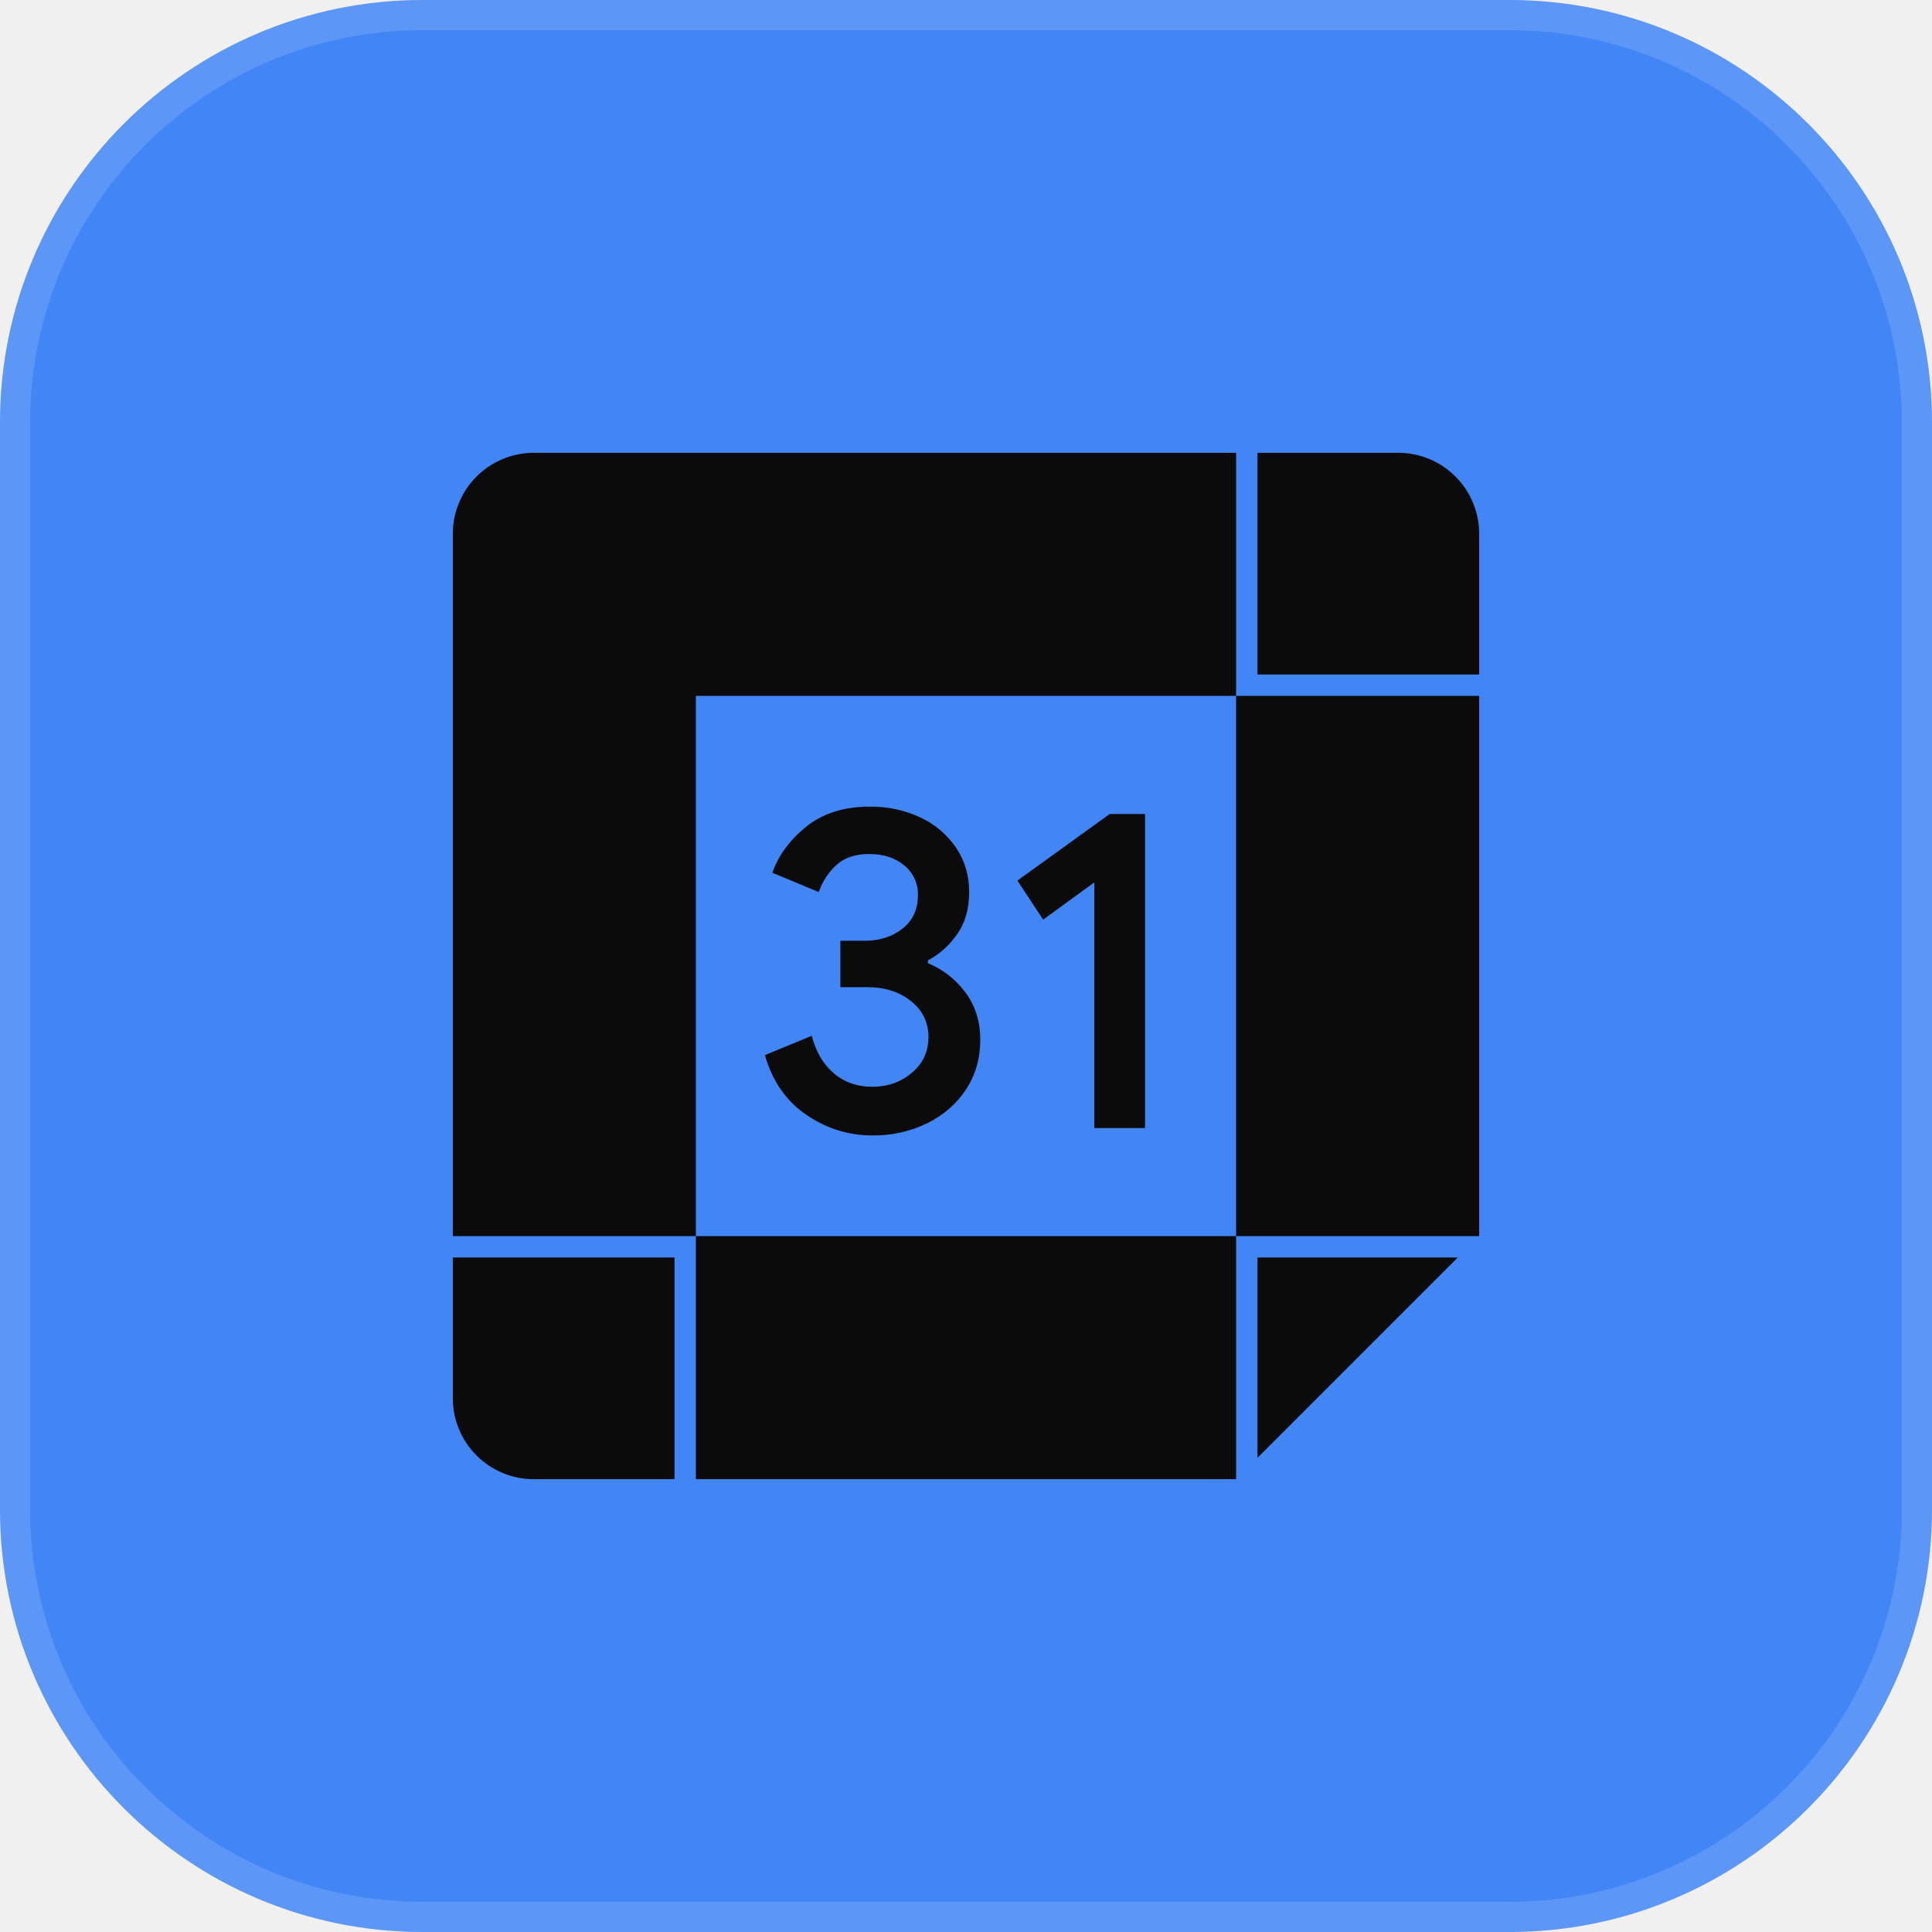
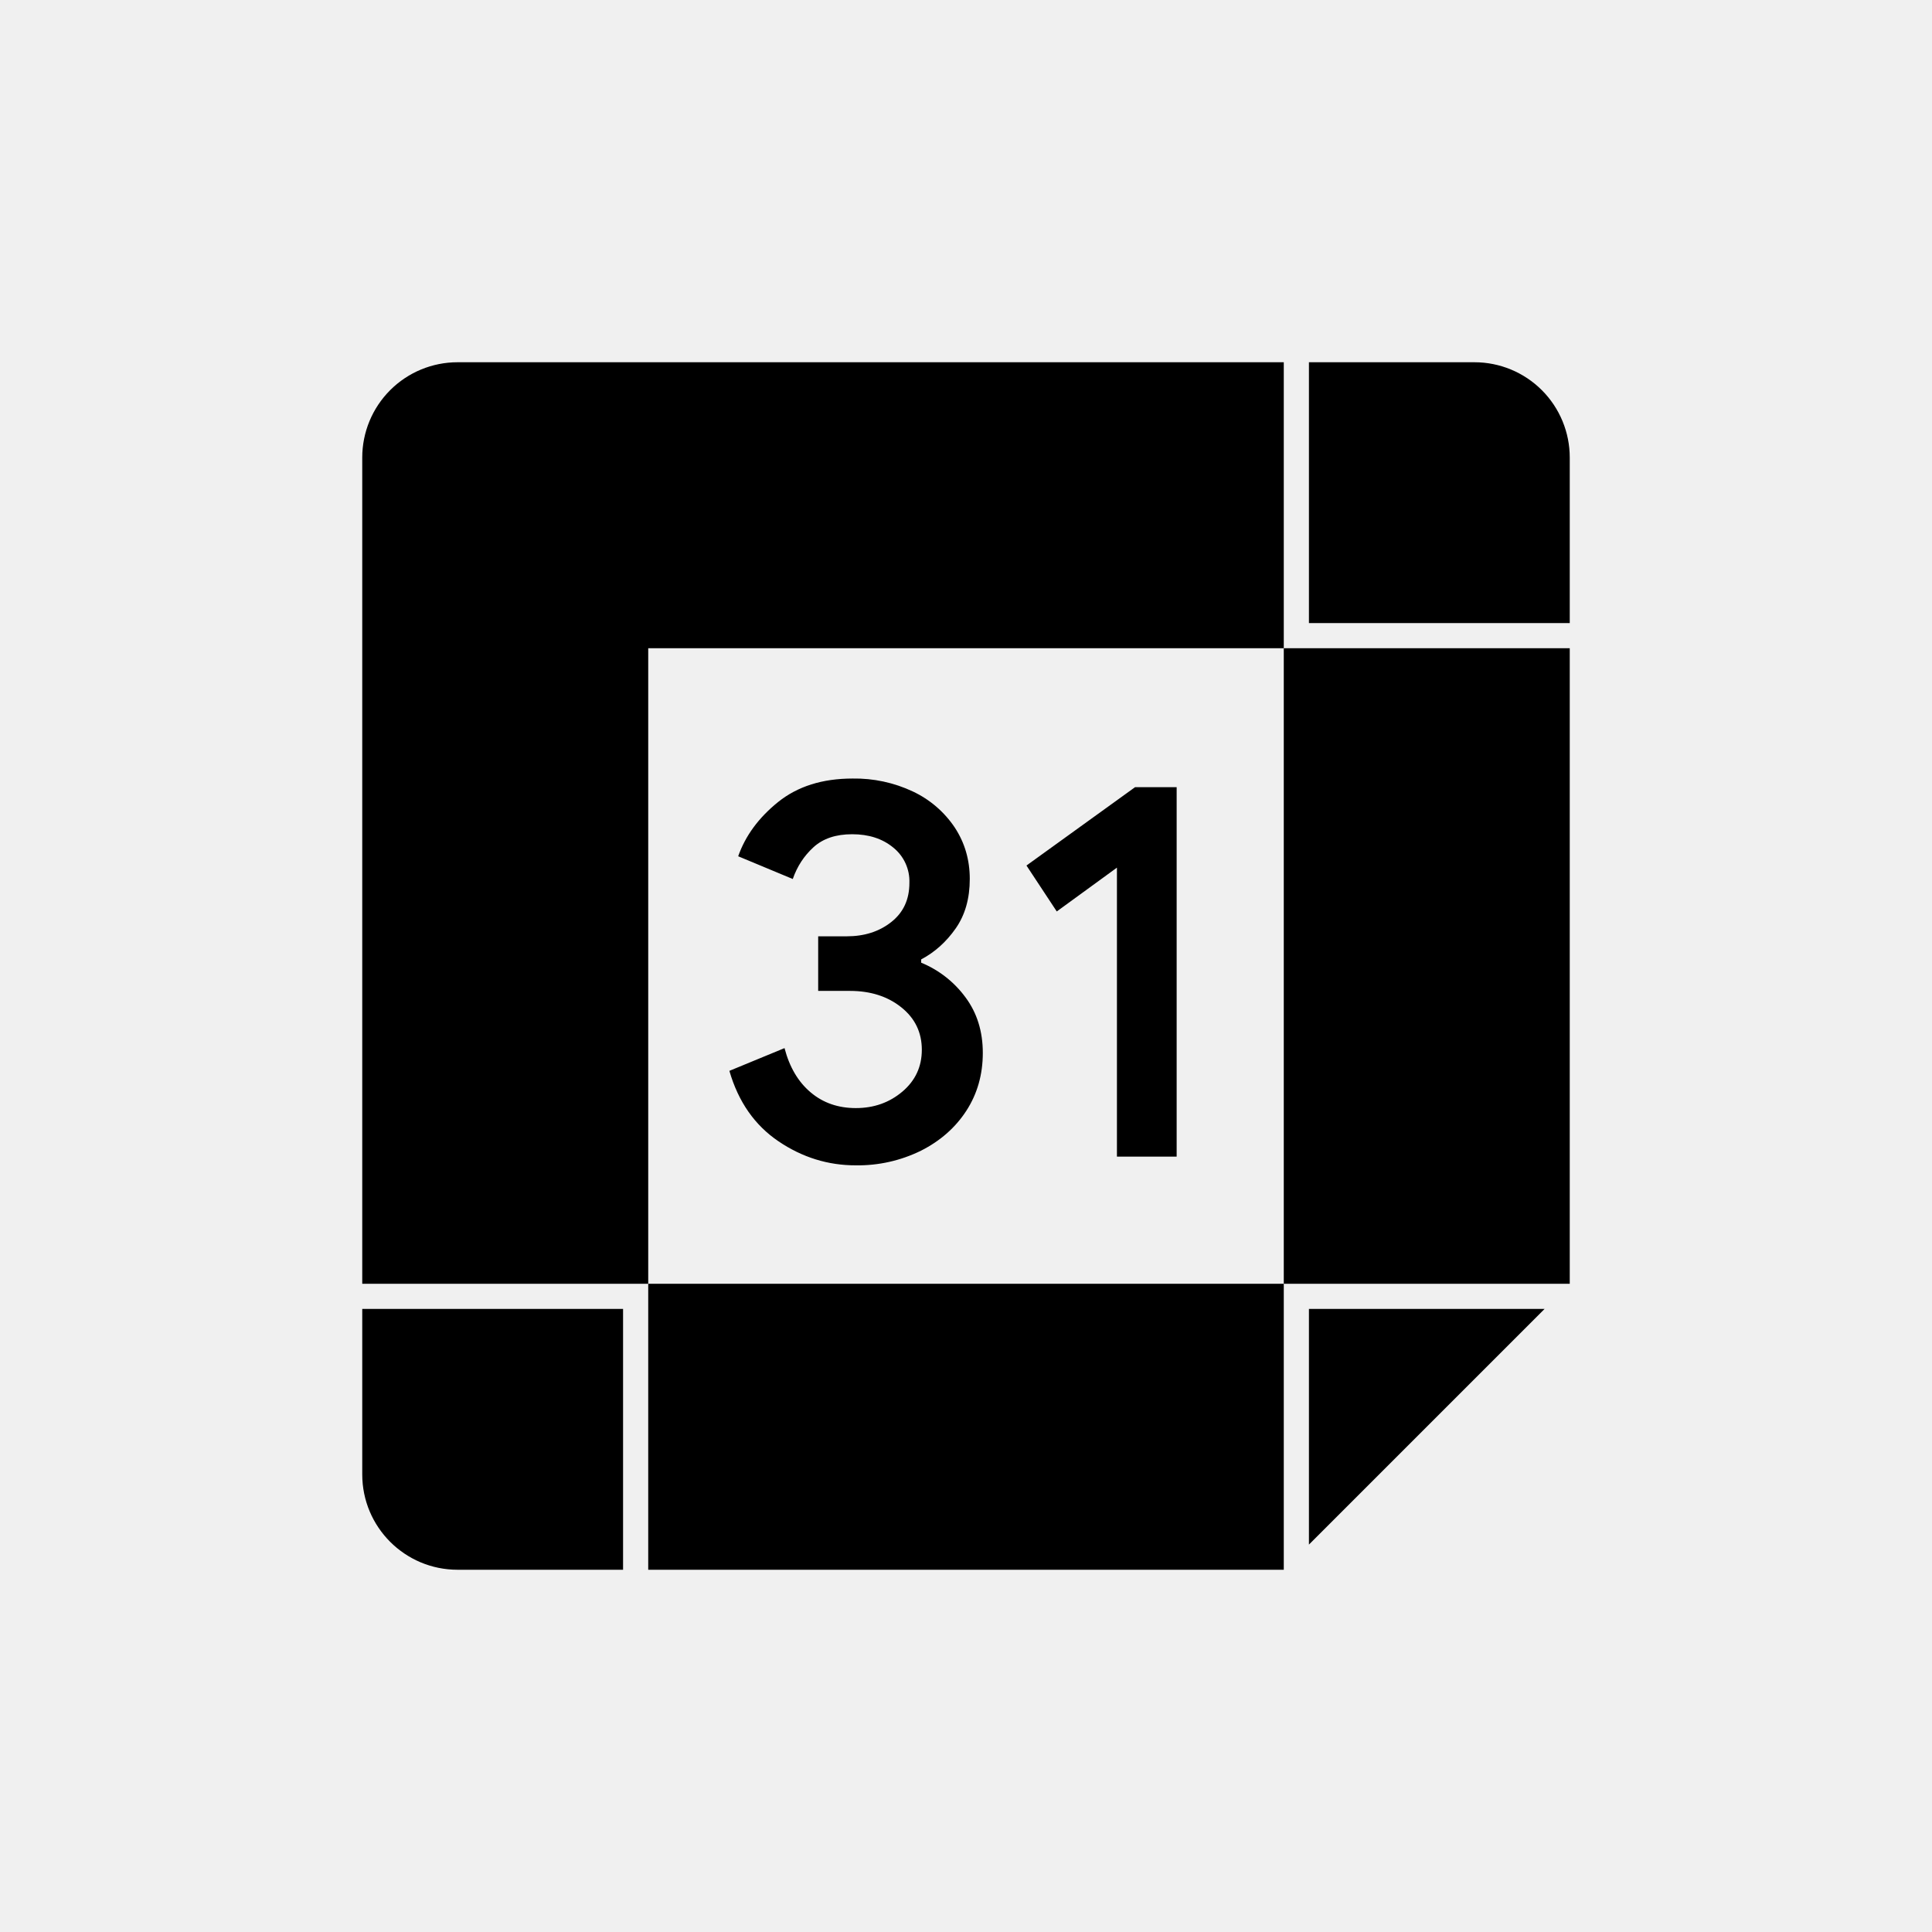
<svg xmlns="http://www.w3.org/2000/svg" width="64" height="64" viewBox="0 0 64 64" fill="none">
-   <rect width="64" height="64" rx="14" fill="#4285F4" />
-   <rect x=".5" y=".5" width="63" height="63" rx="13.5" stroke="#FFFFFF" stroke-opacity=".14" />
-   <g transform="translate(15 15) scale(1.416667)">
-     <path d="M18.316 5.684H24v12.632h-5.684V5.684zM5.684 24h12.632v-5.684H5.684V24zM18.316 5.684V0H1.895A1.894 1.894 0 0 0 0 1.895v16.421h5.684V5.684h12.632zm-7.207 6.25v-.065c.272-.144.5-.349.687-.617s.279-.595.279-.982c0-.379-.099-.72-.3-1.025a2.05 2.05 0 0 0-.832-.714 2.703 2.703 0 0 0-1.197-.257c-.6 0-1.094.156-1.481.467-.386.311-.65.671-.793 1.078l1.085.452c.086-.249.224-.461.413-.633.189-.172.445-.257.767-.257.33 0 .602.088.816.264a.86.86 0 0 1 .322.703c0 .33-.12.589-.36.778-.24.19-.535.284-.886.284h-.567v1.085h.633c.407 0 .748.109 1.02.327.272.218.407.499.407.843 0 .336-.129.614-.387.832s-.565.327-.924.327c-.351 0-.651-.103-.897-.311-.248-.208-.422-.502-.521-.881l-1.096.452c.178.616.505 1.082.977 1.401.472.319.984.478 1.538.477a2.84 2.84 0 0 0 1.293-.291c.382-.193.684-.458.902-.794.218-.336.327-.72.327-1.149 0-.429-.115-.797-.344-1.105a2.067 2.067 0 0 0-.881-.689zm2.093-1.931l.602.913L15 10.045v5.744h1.187V8.446h-.827l-2.158 1.557zM22.105 0h-3.289v5.184H24V1.895A1.894 1.894 0 0 0 22.105 0zm-3.289 23.5l4.684-4.684h-4.684V23.5zM0 22.105C0 23.152.848 24 1.895 24h3.289v-5.184H0v3.289z" fill="#0B0B0C" />
+   <g transform="translate(12 12) scale(1.666667)">
+     <path d="M18.316 5.684H24v12.632h-5.684V5.684zM5.684 24h12.632v-5.684H5.684V24zM18.316 5.684V0H1.895A1.894 1.894 0 0 0 0 1.895v16.421h5.684V5.684h12.632zm-7.207 6.25v-.065c.272-.144.5-.349.687-.617s.279-.595.279-.982c0-.379-.099-.72-.3-1.025a2.05 2.05 0 0 0-.832-.714 2.703 2.703 0 0 0-1.197-.257c-.6 0-1.094.156-1.481.467-.386.311-.65.671-.793 1.078l1.085.452c.086-.249.224-.461.413-.633.189-.172.445-.257.767-.257.33 0 .602.088.816.264a.86.86 0 0 1 .322.703c0 .33-.12.589-.36.778-.24.19-.535.284-.886.284h-.567v1.085h.633c.407 0 .748.109 1.02.327.272.218.407.499.407.843 0 .336-.129.614-.387.832s-.565.327-.924.327c-.351 0-.651-.103-.897-.311-.248-.208-.422-.502-.521-.881l-1.096.452c.178.616.505 1.082.977 1.401.472.319.984.478 1.538.477a2.84 2.84 0 0 0 1.293-.291c.382-.193.684-.458.902-.794.218-.336.327-.72.327-1.149 0-.429-.115-.797-.344-1.105a2.067 2.067 0 0 0-.881-.689zm2.093-1.931l.602.913L15 10.045v5.744h1.187V8.446h-.827l-2.158 1.557zM22.105 0h-3.289v5.184H24V1.895A1.894 1.894 0 0 0 22.105 0zm-3.289 23.5l4.684-4.684h-4.684V23.5zM0 22.105C0 23.152.848 24 1.895 24h3.289v-5.184H0v3.289z" fill="#000000" />
  </g>
</svg>
